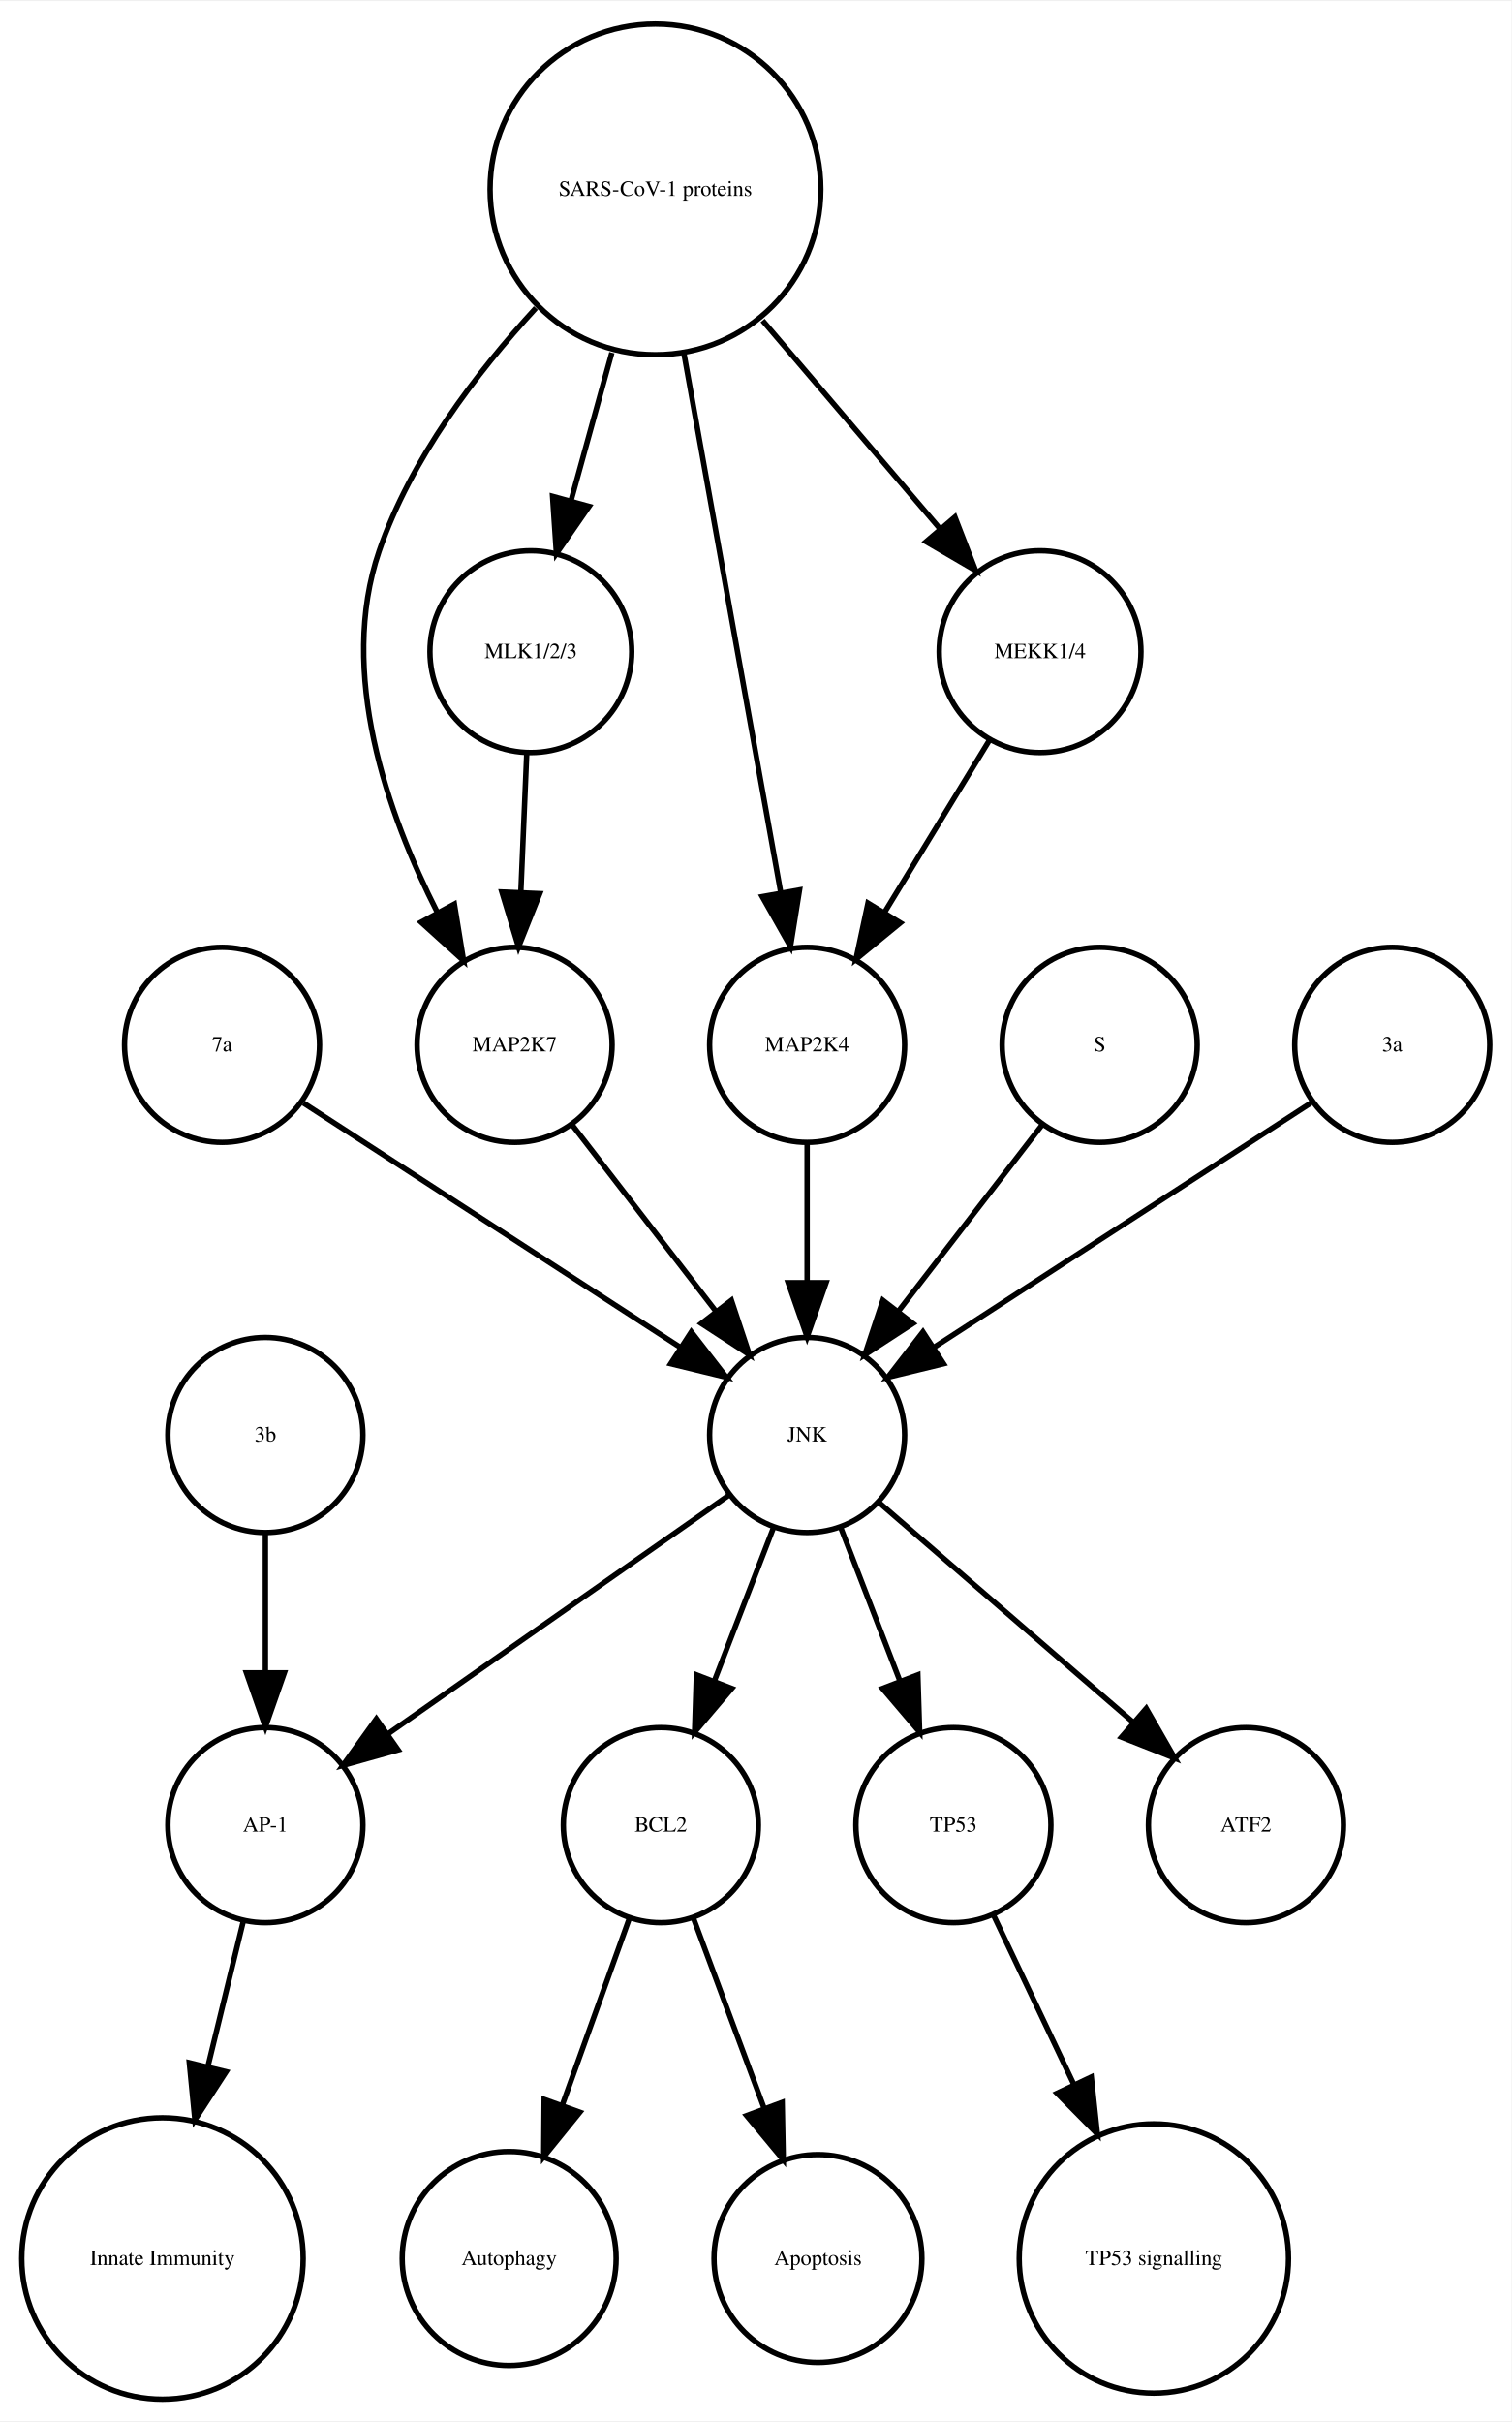
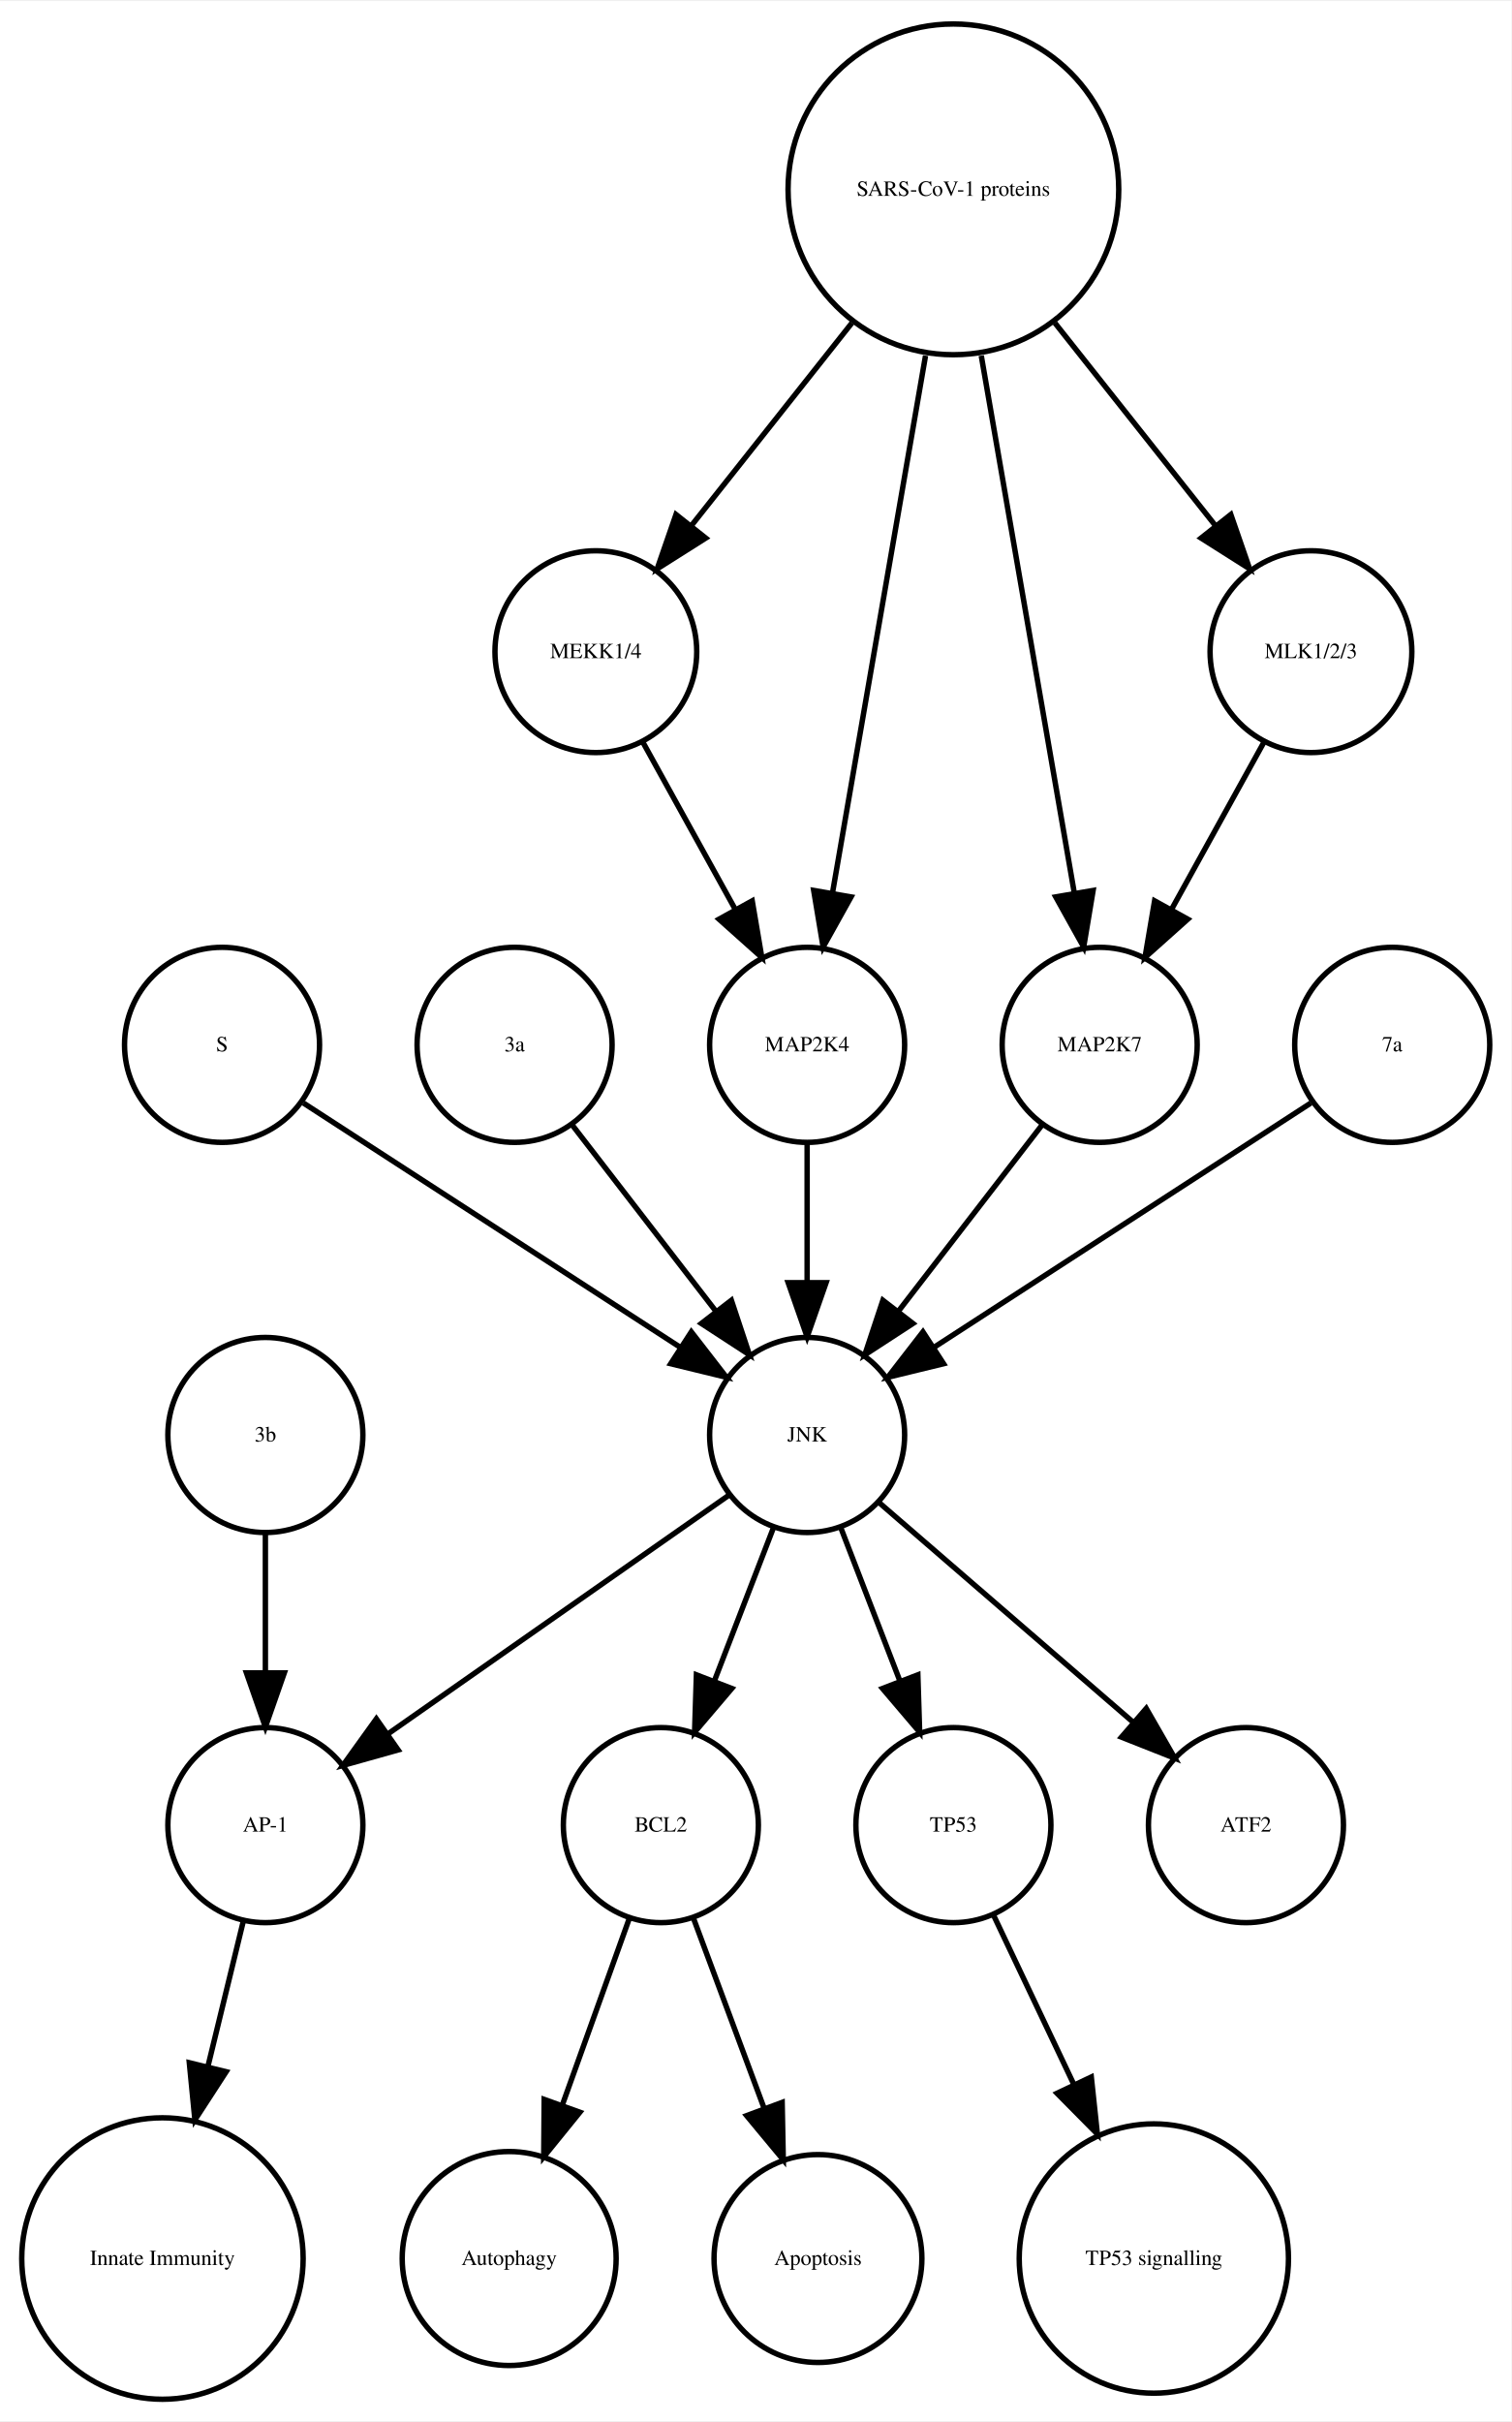
<svg xmlns="http://www.w3.org/2000/svg" width="279pt" height="447pt" viewBox="0.00 0.00 278.99 446.61">
  <g id="graph0" class="graph" transform="scale(1 1) rotate(0) translate(4 442.614)">
    <polygon fill="white" stroke="none" points="-4,4 -4,-442.614 274.986,-442.614 274.986,4 -4,4" />
    <g id="node1" class="node">
      <ellipse fill="none" stroke="black" cx="117.986" cy="-105.972" rx="18" ry="18" />
      <text text-anchor="middle" x="117.986" y="-104.772" font-family="Times,serif" font-size="4.00">BCL2</text>
    </g>
    <g id="node2" class="node">
      <ellipse fill="none" stroke="black" cx="89.986" cy="-25.986" rx="19.745" ry="19.745" />
      <text text-anchor="middle" x="89.986" y="-24.786" font-family="Times,serif" font-size="4.00">Autophagy</text>
    </g>
    <g id="edge1" class="edge">
      <path fill="none" stroke="black" d="M112.185,-88.814C108.616,-78.876 103.951,-65.882 99.819,-54.373" />
      <polygon fill="black" stroke="black" points="103.039,-52.985 96.366,-44.756 96.451,-55.35 103.039,-52.985" />
    </g>
    <g id="node7" class="node">
      <ellipse fill="none" stroke="black" cx="146.986" cy="-25.986" rx="19.184" ry="19.184" />
      <text text-anchor="middle" x="146.986" y="-24.786" font-family="Times,serif" font-size="4.00">Apoptosis</text>
    </g>
    <g id="edge2" class="edge">
      <path fill="none" stroke="black" d="M123.995,-88.814C127.742,-78.738 132.657,-65.521 136.98,-53.895" />
      <polygon fill="black" stroke="black" points="140.378,-54.799 140.583,-44.206 133.817,-52.359 140.378,-54.799" />
    </g>
    <g id="node3" class="node">
      <ellipse fill="none" stroke="black" cx="44.986" cy="-105.972" rx="18" ry="18" />
      <text text-anchor="middle" x="44.986" y="-104.772" font-family="Times,serif" font-size="4.00">AP-1</text>
    </g>
    <g id="node4" class="node">
      <ellipse fill="none" stroke="black" cx="25.986" cy="-25.986" rx="25.972" ry="25.972" />
      <text text-anchor="middle" x="25.986" y="-24.786" font-family="Times,serif" font-size="4.00">Innate Immunity</text>
    </g>
    <g id="edge3" class="edge">
      <path fill="none" stroke="black" d="M40.864,-88.05C38.956,-80.221 36.617,-70.621 34.364,-61.371" />
      <polygon fill="black" stroke="black" points="37.744,-60.46 31.976,-51.573 30.943,-62.117 37.744,-60.46" />
    </g>
    <g id="node5" class="node">
      <ellipse fill="none" stroke="black" cx="171.986" cy="-105.972" rx="18" ry="18" />
      <text text-anchor="middle" x="171.986" y="-104.772" font-family="Times,serif" font-size="4.00">TP53</text>
    </g>
    <g id="node6" class="node">
      <ellipse fill="none" stroke="black" cx="208.986" cy="-25.986" rx="24.851" ry="24.851" />
      <text text-anchor="middle" x="208.986" y="-24.786" font-family="Times,serif" font-size="4.00">TP53 signalling</text>
    </g>
    <g id="edge4" class="edge">
      <path fill="none" stroke="black" d="M179.474,-89.191C183.72,-80.24 189.183,-68.725 194.253,-58.04" />
      <polygon fill="black" stroke="black" points="197.441,-59.485 198.566,-48.95 191.117,-56.484 197.441,-59.485" />
    </g>
    <g id="node8" class="node">
      <ellipse fill="none" stroke="black" cx="36.986" cy="-249.972" rx="18" ry="18" />
-       <text text-anchor="middle" x="36.986" y="-248.772" font-family="Times,serif" font-size="4.00">7a</text>
+       <text text-anchor="middle" x="36.986" y="-248.772" font-family="Times,serif" font-size="4.00">S</text>
    </g>
-     <g id="node18" class="node">
+     <g id="node13" class="node">
      <ellipse fill="none" stroke="black" cx="144.986" cy="-177.972" rx="18" ry="18" />
      <text text-anchor="middle" x="144.986" y="-176.772" font-family="Times,serif" font-size="4.00">JNK</text>
    </g>
    <g id="edge5" class="edge">
      <path fill="none" stroke="black" d="M52.003,-239.239C70.058,-227.537 100.561,-207.766 121.683,-194.076" />
      <polygon fill="black" stroke="black" points="123.609,-196.999 130.097,-188.623 119.802,-191.125 123.609,-196.999" />
    </g>
    <g id="node9" class="node">
      <ellipse fill="none" stroke="black" cx="90.986" cy="-249.972" rx="18" ry="18" />
-       <text text-anchor="middle" x="90.986" y="-248.772" font-family="Times,serif" font-size="4.00">MAP2K7</text>
+       <text text-anchor="middle" x="90.986" y="-248.772" font-family="Times,serif" font-size="4.00">3a</text>
    </g>
    <g id="edge6" class="edge">
      <path fill="none" stroke="black" d="M101.655,-235.143C109.199,-225.363 119.467,-212.052 128.115,-200.843" />
      <polygon fill="black" stroke="black" points="131.003,-202.829 134.34,-192.773 125.46,-198.553 131.003,-202.829" />
    </g>
    <g id="node10" class="node">
-       <ellipse fill="none" stroke="black" cx="44.986" cy="-177.972" rx="18" ry="18" />
-       <text text-anchor="middle" x="44.986" y="-176.772" font-family="Times,serif" font-size="4.00">3b</text>
+       <ellipse fill="none" stroke="black" cx="105.986" cy="-322.534" rx="18.623" ry="18.623" />
+       <text text-anchor="middle" x="105.986" y="-321.334" font-family="Times,serif" font-size="4.00">MEKK1/4</text>
+     </g>
+     <g id="node11" class="node">
+       <ellipse fill="none" stroke="black" cx="144.986" cy="-249.972" rx="18" ry="18" />
+       <text text-anchor="middle" x="144.986" y="-248.772" font-family="Times,serif" font-size="4.00">MAP2K4</text>
    </g>
    <g id="edge7" class="edge">
-       <path fill="none" stroke="black" d="M44.986,-159.669C44.986,-151.955 44.986,-142.685 44.986,-134.085" />
-       <polygon fill="black" stroke="black" points="48.486,-134.077 44.986,-124.077 41.486,-134.077 48.486,-134.077" />
-     </g>
-     <g id="node11" class="node">
-       <ellipse fill="none" stroke="black" cx="225.986" cy="-105.972" rx="18" ry="18" />
-       <text text-anchor="middle" x="225.986" y="-104.772" font-family="Times,serif" font-size="4.00">ATF2</text>
-     </g>
-     <g id="node12" class="node">
-       <ellipse fill="none" stroke="black" cx="144.986" cy="-249.972" rx="18" ry="18" />
-       <text text-anchor="middle" x="144.986" y="-248.772" font-family="Times,serif" font-size="4.00">MAP2K4</text>
+       <path fill="none" stroke="black" d="M114.642,-305.874C119.658,-296.797 126.08,-285.179 131.722,-274.97" />
+       <polygon fill="black" stroke="black" points="134.849,-276.549 136.623,-266.104 128.722,-273.163 134.849,-276.549" />
    </g>
    <g id="edge8" class="edge">
      <path fill="none" stroke="black" d="M144.986,-231.669C144.986,-223.955 144.986,-214.685 144.986,-206.085" />
      <polygon fill="black" stroke="black" points="148.486,-206.077 144.986,-196.077 141.486,-206.077 148.486,-206.077" />
    </g>
-     <g id="node13" class="node">
-       <ellipse fill="none" stroke="black" cx="198.986" cy="-249.972" rx="18" ry="18" />
-       <text text-anchor="middle" x="198.986" y="-248.772" font-family="Times,serif" font-size="4.00">S</text>
+     <g id="node12" class="node">
+       <ellipse fill="none" stroke="black" cx="171.986" cy="-407.855" rx="30.52" ry="30.52" />
+       <text text-anchor="middle" x="171.986" y="-406.655" font-family="Times,serif" font-size="4.00">SARS-CoV-1 proteins</text>
+     </g>
+     <g id="edge12" class="edge">
+       <path fill="none" stroke="black" d="M153.25,-383.201C143.927,-371.432 132.724,-357.288 123.565,-345.726" />
+       <polygon fill="black" stroke="black" points="126.266,-343.499 117.313,-337.834 120.779,-347.846 126.266,-343.499" />
    </g>
    <g id="edge9" class="edge">
+       <path fill="none" stroke="black" d="M166.844,-377.167C161.9,-348.625 154.491,-305.85 149.697,-278.173" />
+       <polygon fill="black" stroke="black" points="153.094,-277.274 147.939,-268.018 146.197,-278.468 153.094,-277.274" />
+     </g>
+     <g id="node15" class="node">
+       <ellipse fill="none" stroke="black" cx="198.986" cy="-249.972" rx="18" ry="18" />
+       <text text-anchor="middle" x="198.986" y="-248.772" font-family="Times,serif" font-size="4.00">MAP2K7</text>
+     </g>
+     <g id="edge10" class="edge">
+       <path fill="none" stroke="black" d="M177.128,-377.167C182.072,-348.625 189.481,-305.85 194.275,-278.173" />
+       <polygon fill="black" stroke="black" points="197.776,-278.468 196.034,-268.018 190.878,-277.274 197.776,-278.468" />
+     </g>
+     <g id="node16" class="node">
+       <ellipse fill="none" stroke="black" cx="237.986" cy="-322.534" rx="18.623" ry="18.623" />
+       <text text-anchor="middle" x="237.986" y="-321.334" font-family="Times,serif" font-size="4.00">MLK1/2/3</text>
+     </g>
+     <g id="edge11" class="edge">
+       <path fill="none" stroke="black" d="M190.723,-383.201C200.045,-371.432 211.249,-357.288 220.408,-345.726" />
+       <polygon fill="black" stroke="black" points="223.193,-347.846 226.659,-337.834 217.706,-343.499 223.193,-347.846" />
+     </g>
+     <g id="edge15" class="edge">
+       <path fill="none" stroke="black" d="M138.724,-160.737C135.487,-152.344 131.461,-141.907 127.82,-132.468" />
+       <polygon fill="black" stroke="black" points="131.079,-131.19 124.214,-123.12 124.548,-133.709 131.079,-131.19" />
+     </g>
+     <g id="edge13" class="edge">
+       <path fill="none" stroke="black" d="M130.659,-166.943C114.173,-155.403 86.893,-136.307 67.549,-122.766" />
+       <polygon fill="black" stroke="black" points="69.487,-119.85 59.287,-116.983 65.472,-125.585 69.487,-119.85" />
+     </g>
+     <g id="edge16" class="edge">
+       <path fill="none" stroke="black" d="M151.248,-160.737C154.486,-152.344 158.511,-141.907 162.152,-132.468" />
+       <polygon fill="black" stroke="black" points="165.425,-133.709 165.758,-123.12 158.894,-131.19 165.425,-133.709" />
+     </g>
+     <g id="node14" class="node">
+       <ellipse fill="none" stroke="black" cx="225.986" cy="-105.972" rx="18" ry="18" />
+       <text text-anchor="middle" x="225.986" y="-104.772" font-family="Times,serif" font-size="4.00">ATF2</text>
+     </g>
+     <g id="edge14" class="edge">
+       <path fill="none" stroke="black" d="M158.362,-165.413C171.101,-154.404 190.465,-137.669 205.213,-124.925" />
+       <polygon fill="black" stroke="black" points="207.582,-127.503 212.86,-118.316 203.005,-122.207 207.582,-127.503" />
+     </g>
+     <g id="edge17" class="edge">
      <path fill="none" stroke="black" d="M188.318,-235.143C180.774,-225.363 170.505,-212.052 161.857,-200.843" />
      <polygon fill="black" stroke="black" points="164.512,-198.553 155.633,-192.773 158.97,-202.829 164.512,-198.553" />
    </g>
-     <g id="node14" class="node">
-       <ellipse fill="none" stroke="black" cx="116.986" cy="-407.855" rx="30.52" ry="30.52" />
-       <text text-anchor="middle" x="116.986" y="-406.655" font-family="Times,serif" font-size="4.00">SARS-CoV-1 proteins</text>
-     </g>
-     <g id="edge10" class="edge">
-       <path fill="none" stroke="black" d="M94.919,-385.953C83.935,-374.003 71.788,-358.045 65.986,-341.095 58.328,-318.726 67.471,-292.645 76.779,-274.313" />
-       <polygon fill="black" stroke="black" points="79.873,-275.951 81.574,-265.493 73.723,-272.607 79.873,-275.951" />
-     </g>
-     <g id="edge12" class="edge">
-       <path fill="none" stroke="black" d="M122.253,-377.534C127.371,-349.038 135.083,-306.105 140.077,-278.304" />
-       <polygon fill="black" stroke="black" points="143.586,-278.564 141.909,-268.103 136.696,-277.326 143.586,-278.564" />
-     </g>
-     <g id="node16" class="node">
-       <ellipse fill="none" stroke="black" cx="187.986" cy="-322.534" rx="18.623" ry="18.623" />
-       <text text-anchor="middle" x="187.986" y="-321.334" font-family="Times,serif" font-size="4.00">MEKK1/4</text>
-     </g>
-     <g id="edge13" class="edge">
-       <path fill="none" stroke="black" d="M136.764,-383.645C147.032,-371.595 159.499,-356.964 169.563,-345.154" />
-       <polygon fill="black" stroke="black" points="172.268,-347.376 176.09,-337.495 166.94,-342.836 172.268,-347.376" />
+     <g id="edge18" class="edge">
+       <path fill="none" stroke="black" d="M229.331,-305.874C224.314,-296.797 217.893,-285.179 212.25,-274.97" />
+       <polygon fill="black" stroke="black" points="215.25,-273.163 207.35,-266.104 209.124,-276.549 215.25,-273.163" />
    </g>
    <g id="node17" class="node">
-       <ellipse fill="none" stroke="black" cx="93.986" cy="-322.534" rx="18.623" ry="18.623" />
-       <text text-anchor="middle" x="93.986" y="-321.334" font-family="Times,serif" font-size="4.00">MLK1/2/3</text>
+       <ellipse fill="none" stroke="black" cx="252.986" cy="-249.972" rx="18" ry="18" />
+       <text text-anchor="middle" x="252.986" y="-248.772" font-family="Times,serif" font-size="4.00">7a</text>
    </g>
-     <g id="edge11" class="edge">
-       <path fill="none" stroke="black" d="M108.942,-377.713C106.484,-368.808 103.794,-359.063 101.381,-350.322" />
-       <polygon fill="black" stroke="black" points="104.741,-349.342 98.707,-340.634 97.994,-351.205 104.741,-349.342" />
-     </g>
-     <g id="node15" class="node">
-       <ellipse fill="none" stroke="black" cx="252.986" cy="-249.972" rx="18" ry="18" />
-       <text text-anchor="middle" x="252.986" y="-248.772" font-family="Times,serif" font-size="4.00">3a</text>
-     </g>
-     <g id="edge14" class="edge">
+     <g id="edge19" class="edge">
      <path fill="none" stroke="black" d="M237.969,-239.239C219.915,-227.537 189.411,-207.766 168.29,-194.076" />
      <polygon fill="black" stroke="black" points="170.171,-191.125 159.876,-188.623 166.363,-196.999 170.171,-191.125" />
    </g>
-     <g id="edge15" class="edge">
-       <path fill="none" stroke="black" d="M178.656,-306.223C173.001,-296.944 165.671,-284.916 159.295,-274.453" />
-       <polygon fill="black" stroke="black" points="162.196,-272.488 154.004,-265.77 156.219,-276.13 162.196,-272.488" />
-     </g>
-     <g id="edge16" class="edge">
-       <path fill="none" stroke="black" d="M93.229,-303.728C92.898,-295.949 92.503,-286.654 92.137,-278.049" />
-       <polygon fill="black" stroke="black" points="95.634,-277.884 91.712,-268.042 88.64,-278.182 95.634,-277.884" />
-     </g>
-     <g id="edge19" class="edge">
-       <path fill="none" stroke="black" d="M138.724,-160.737C135.487,-152.344 131.461,-141.907 127.82,-132.468" />
-       <polygon fill="black" stroke="black" points="131.079,-131.19 124.214,-123.12 124.548,-133.709 131.079,-131.19" />
-     </g>
-     <g id="edge18" class="edge">
-       <path fill="none" stroke="black" d="M130.659,-166.943C114.173,-155.403 86.893,-136.307 67.549,-122.766" />
-       <polygon fill="black" stroke="black" points="69.487,-119.85 59.287,-116.983 65.472,-125.585 69.487,-119.85" />
-     </g>
-     <g id="edge17" class="edge">
-       <path fill="none" stroke="black" d="M151.248,-160.737C154.486,-152.344 158.511,-141.907 162.152,-132.468" />
-       <polygon fill="black" stroke="black" points="165.425,-133.709 165.758,-123.12 158.894,-131.19 165.425,-133.709" />
+     <g id="node18" class="node">
+       <ellipse fill="none" stroke="black" cx="44.986" cy="-177.972" rx="18" ry="18" />
+       <text text-anchor="middle" x="44.986" y="-176.772" font-family="Times,serif" font-size="4.00">3b</text>
    </g>
    <g id="edge20" class="edge">
-       <path fill="none" stroke="black" d="M158.362,-165.413C171.101,-154.404 190.465,-137.669 205.213,-124.925" />
-       <polygon fill="black" stroke="black" points="207.582,-127.503 212.86,-118.316 203.005,-122.207 207.582,-127.503" />
+       <path fill="none" stroke="black" d="M44.986,-159.669C44.986,-151.955 44.986,-142.685 44.986,-134.085" />
+       <polygon fill="black" stroke="black" points="48.486,-134.077 44.986,-124.077 41.486,-134.077 48.486,-134.077" />
    </g>
  </g>
</svg>
